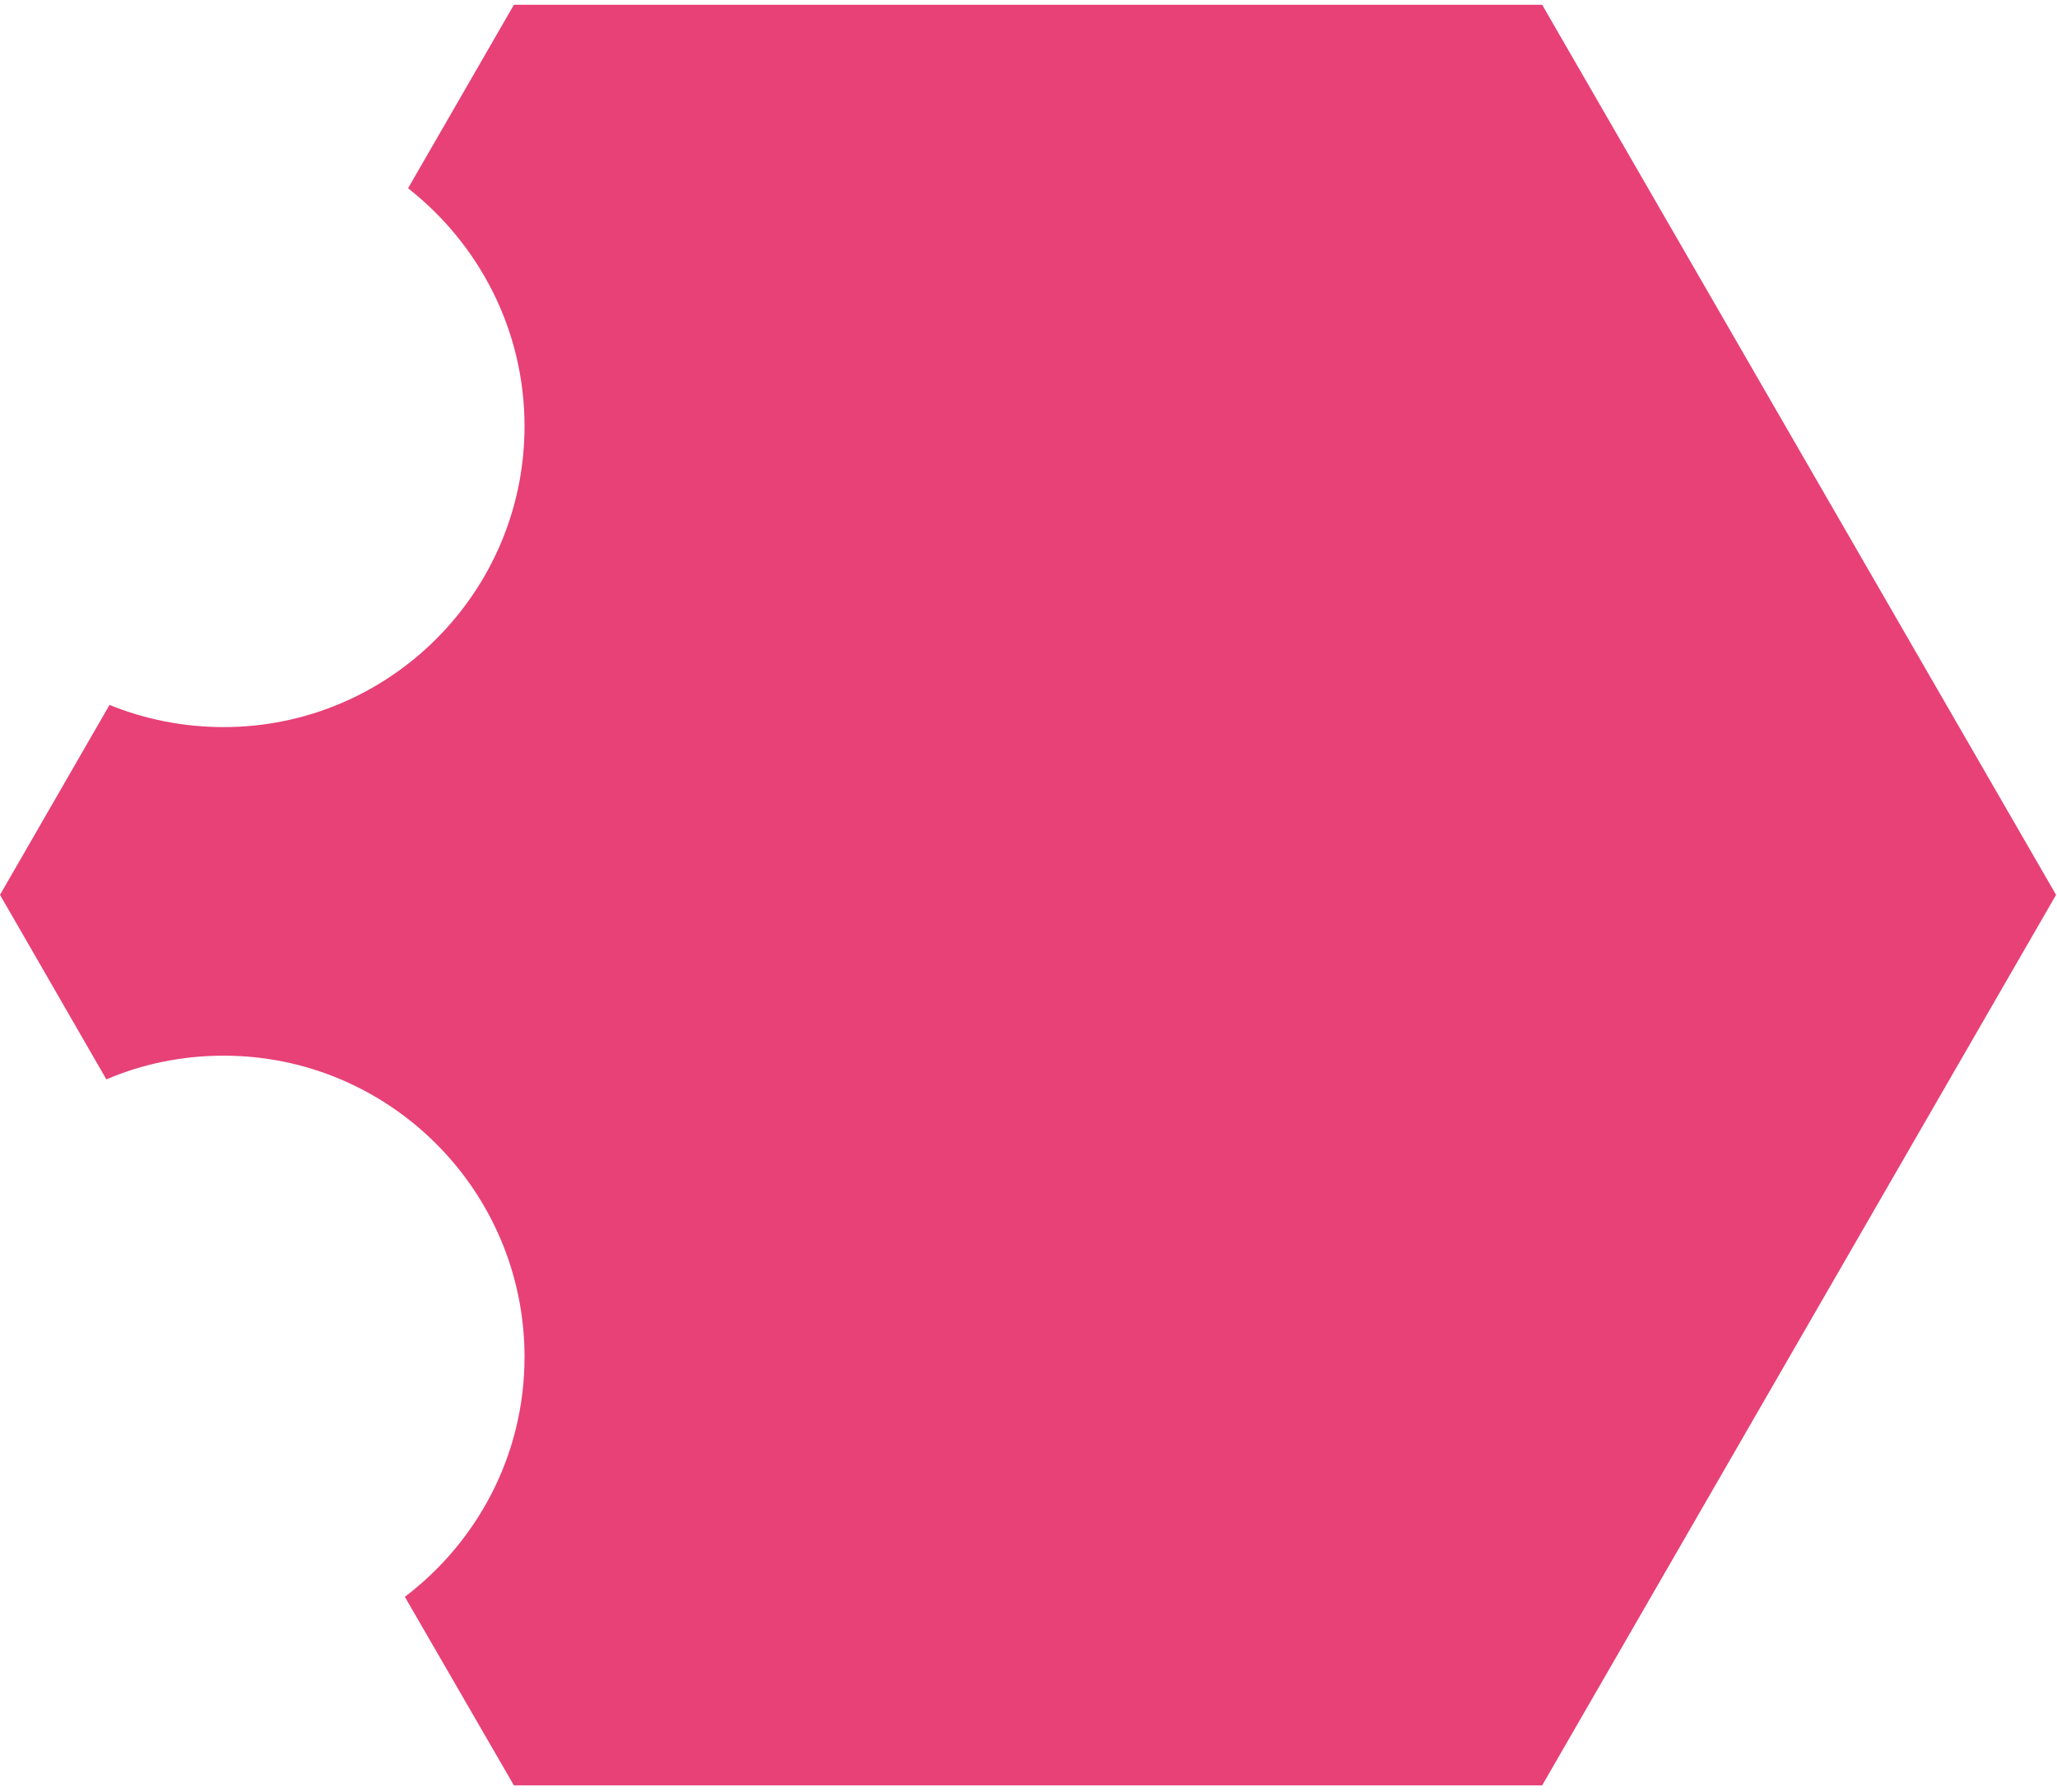
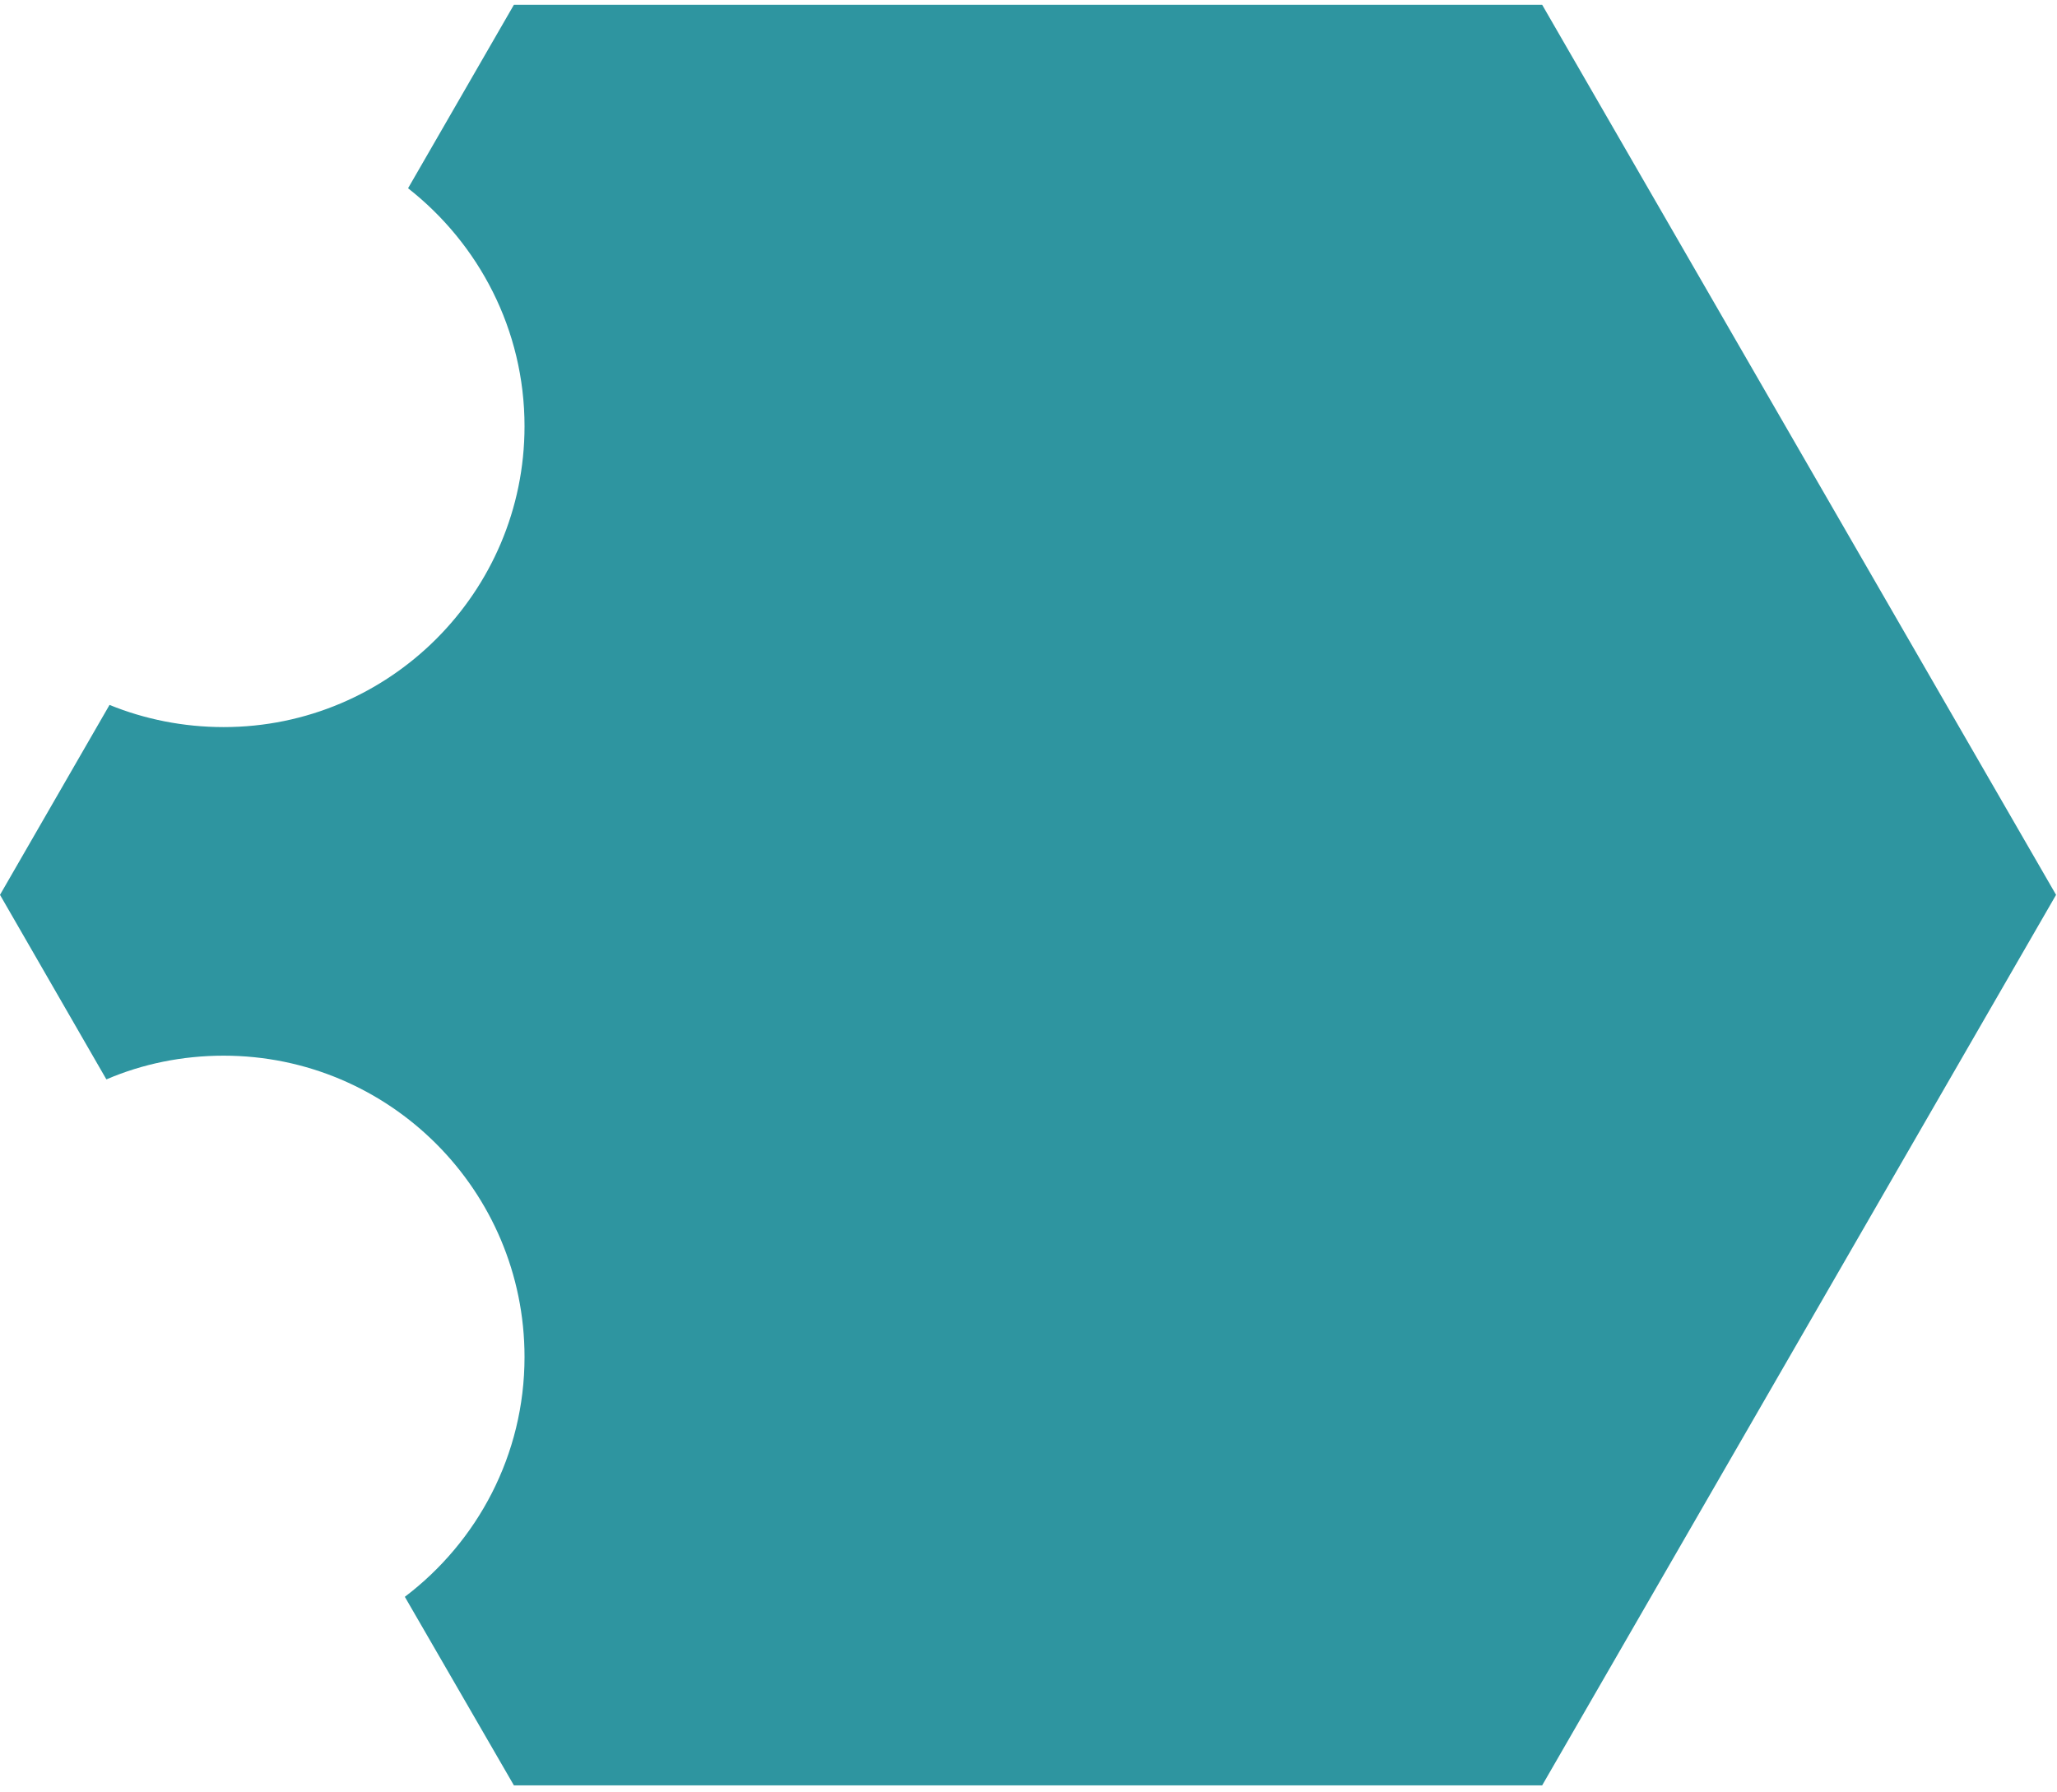
<svg xmlns="http://www.w3.org/2000/svg" width="271" height="236" viewBox="0 0 271 236" fill="none">
-   <path d="M270.877 117.896L203.173 235.221H67.704L53.335  210.38C62.894 203.135 69.104 191.688 69.104 178.781C69.104 156.862  51.326 139.084 29.468 139.084C23.989 139.084 18.753 140.18 14.064  142.189H14.004L0 117.896L14.43 92.872C19.057 94.76 24.171 95.794  29.468 95.794C51.326 95.794 69.104 78.016 69.104 56.158C69.104  43.434 63.077 32.109 53.761 24.803L67.704 0.631H203.173L270.877  117.896Z" fill="#E74177" />
+   <path d="M270.877 117.896L203.173 235.221H67.704L53.335  210.38C62.894 203.135 69.104 191.688 69.104 178.781C69.104 156.862  51.326 139.084 29.468 139.084C23.989 139.084 18.753 140.18 14.064  142.189H14.004L0 117.896L14.43 92.872C19.057 94.76 24.171 95.794  29.468 95.794C51.326 95.794 69.104 78.016 69.104 56.158C69.104  43.434 63.077 32.109 53.761 24.803L67.704 0.631H203.173L270.877  117.896Z" fill="#2E95A0" />
</svg>
